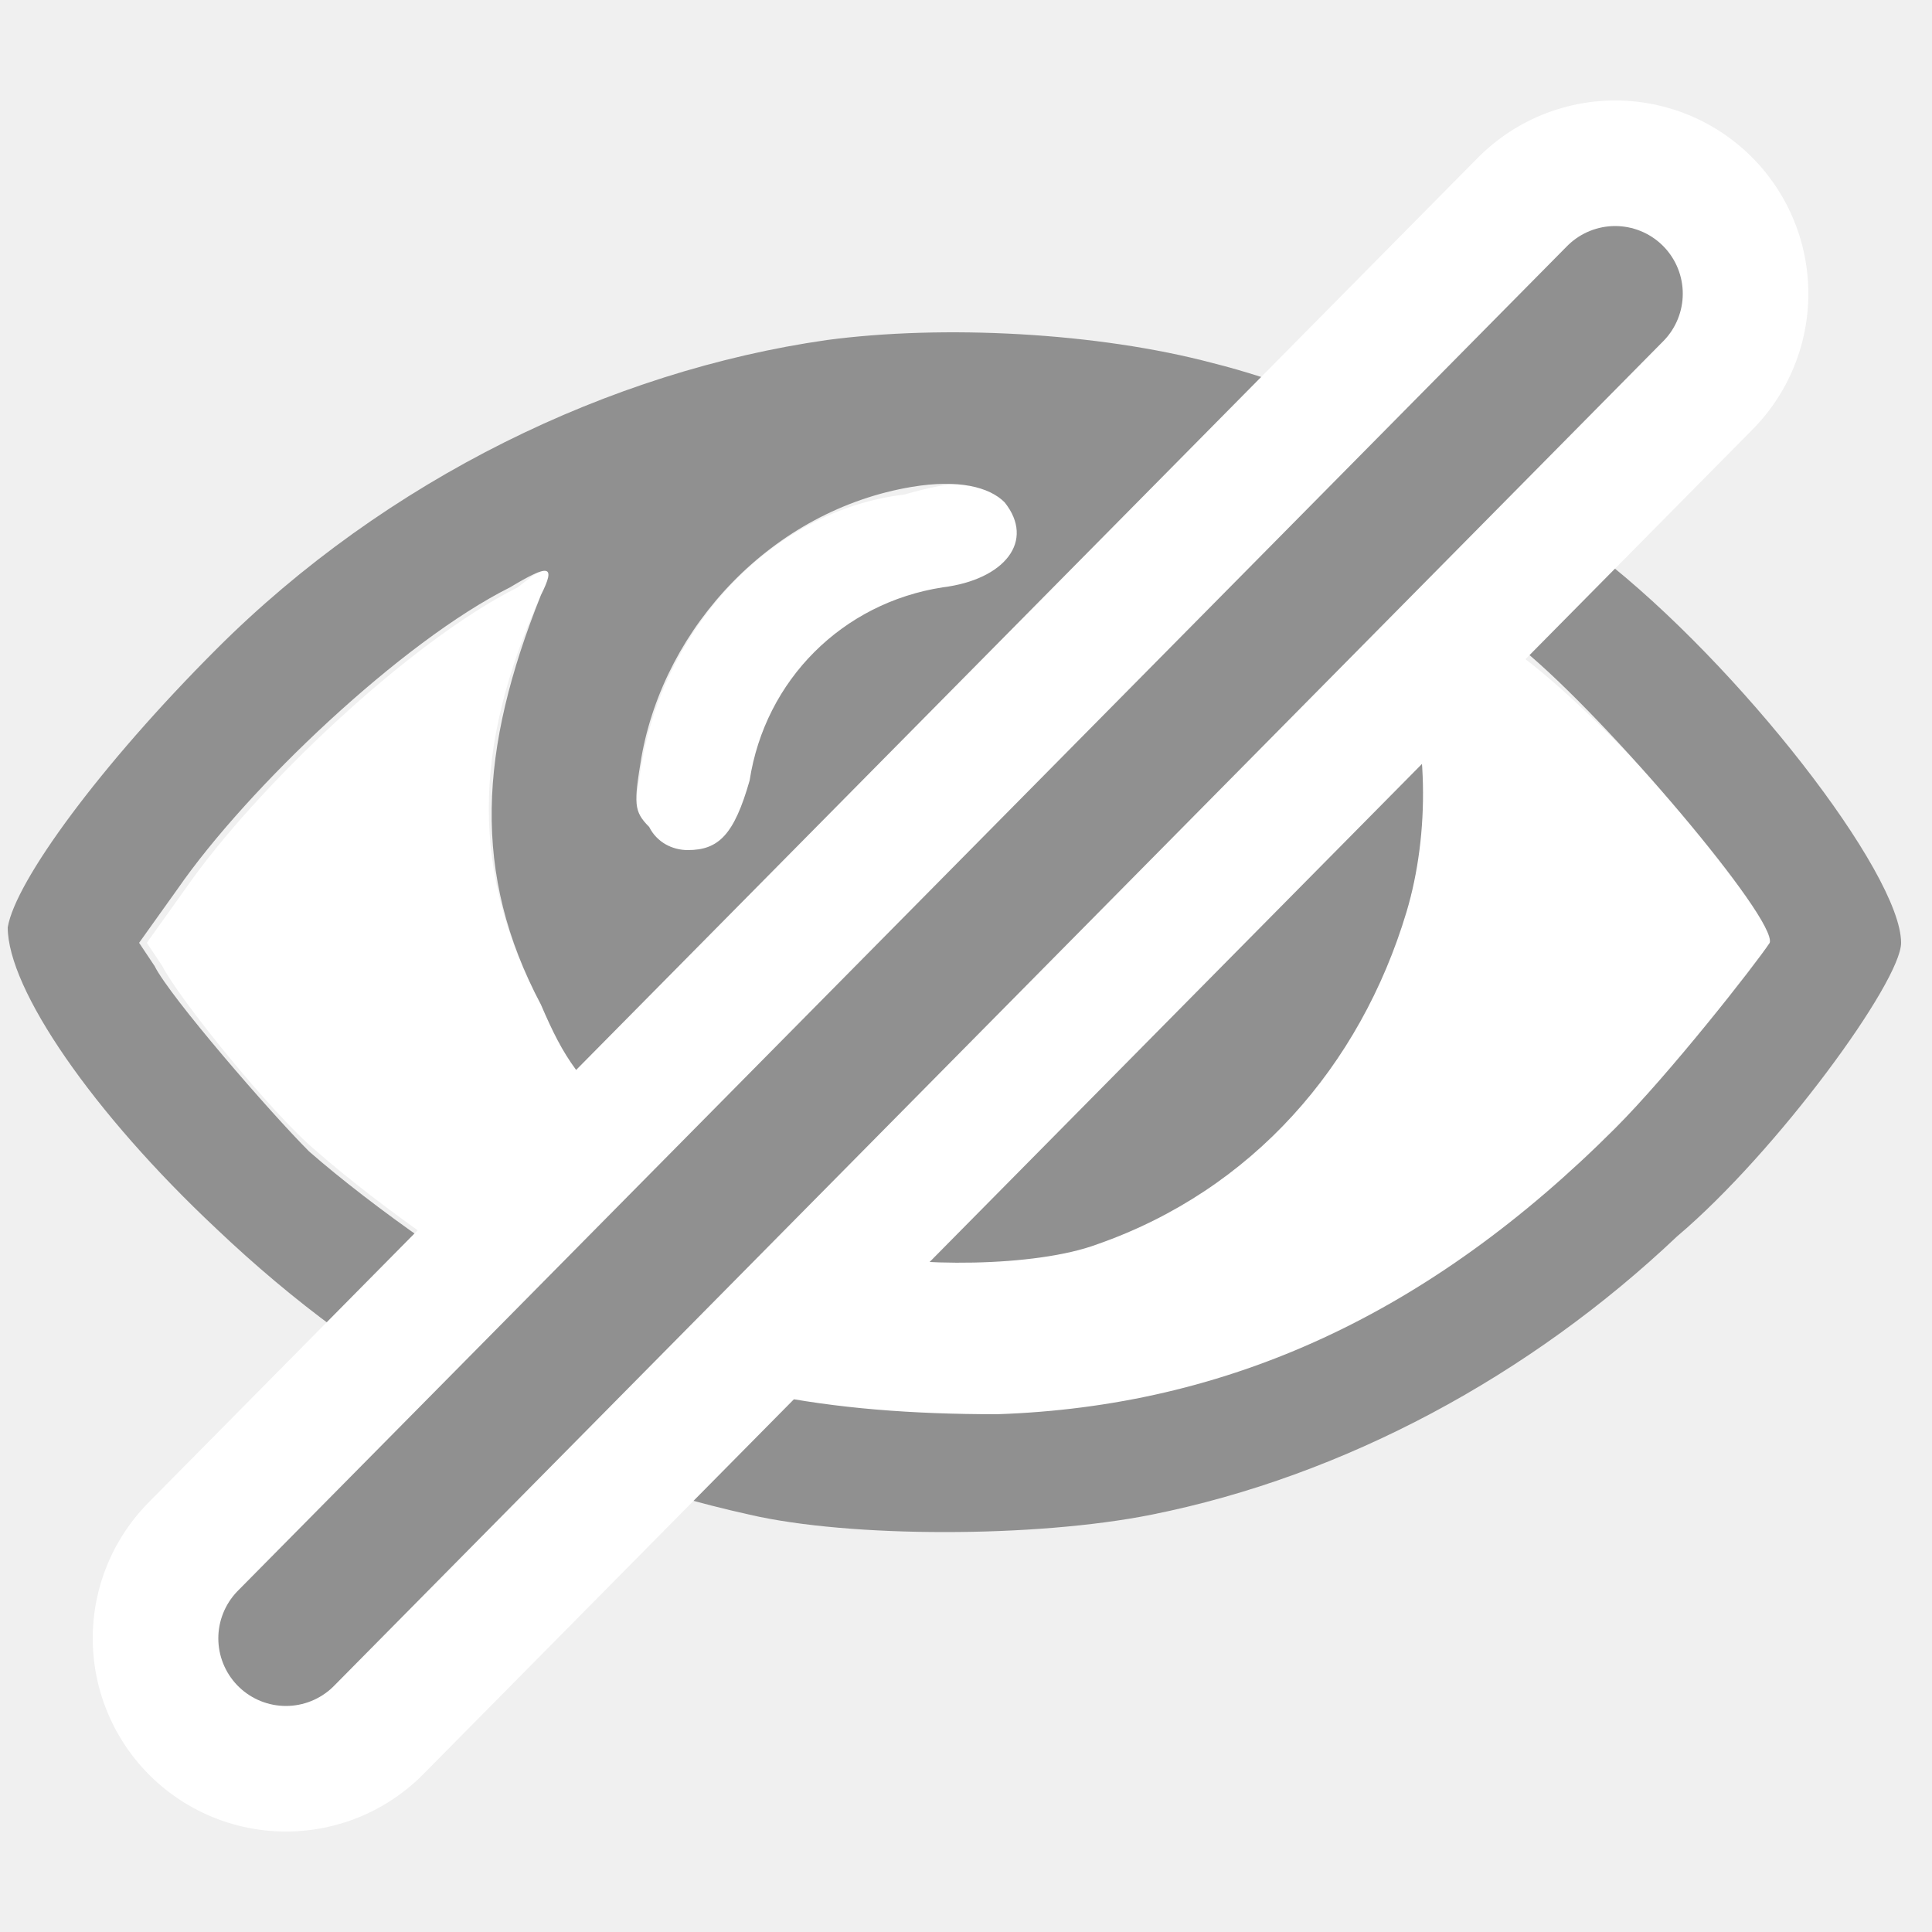
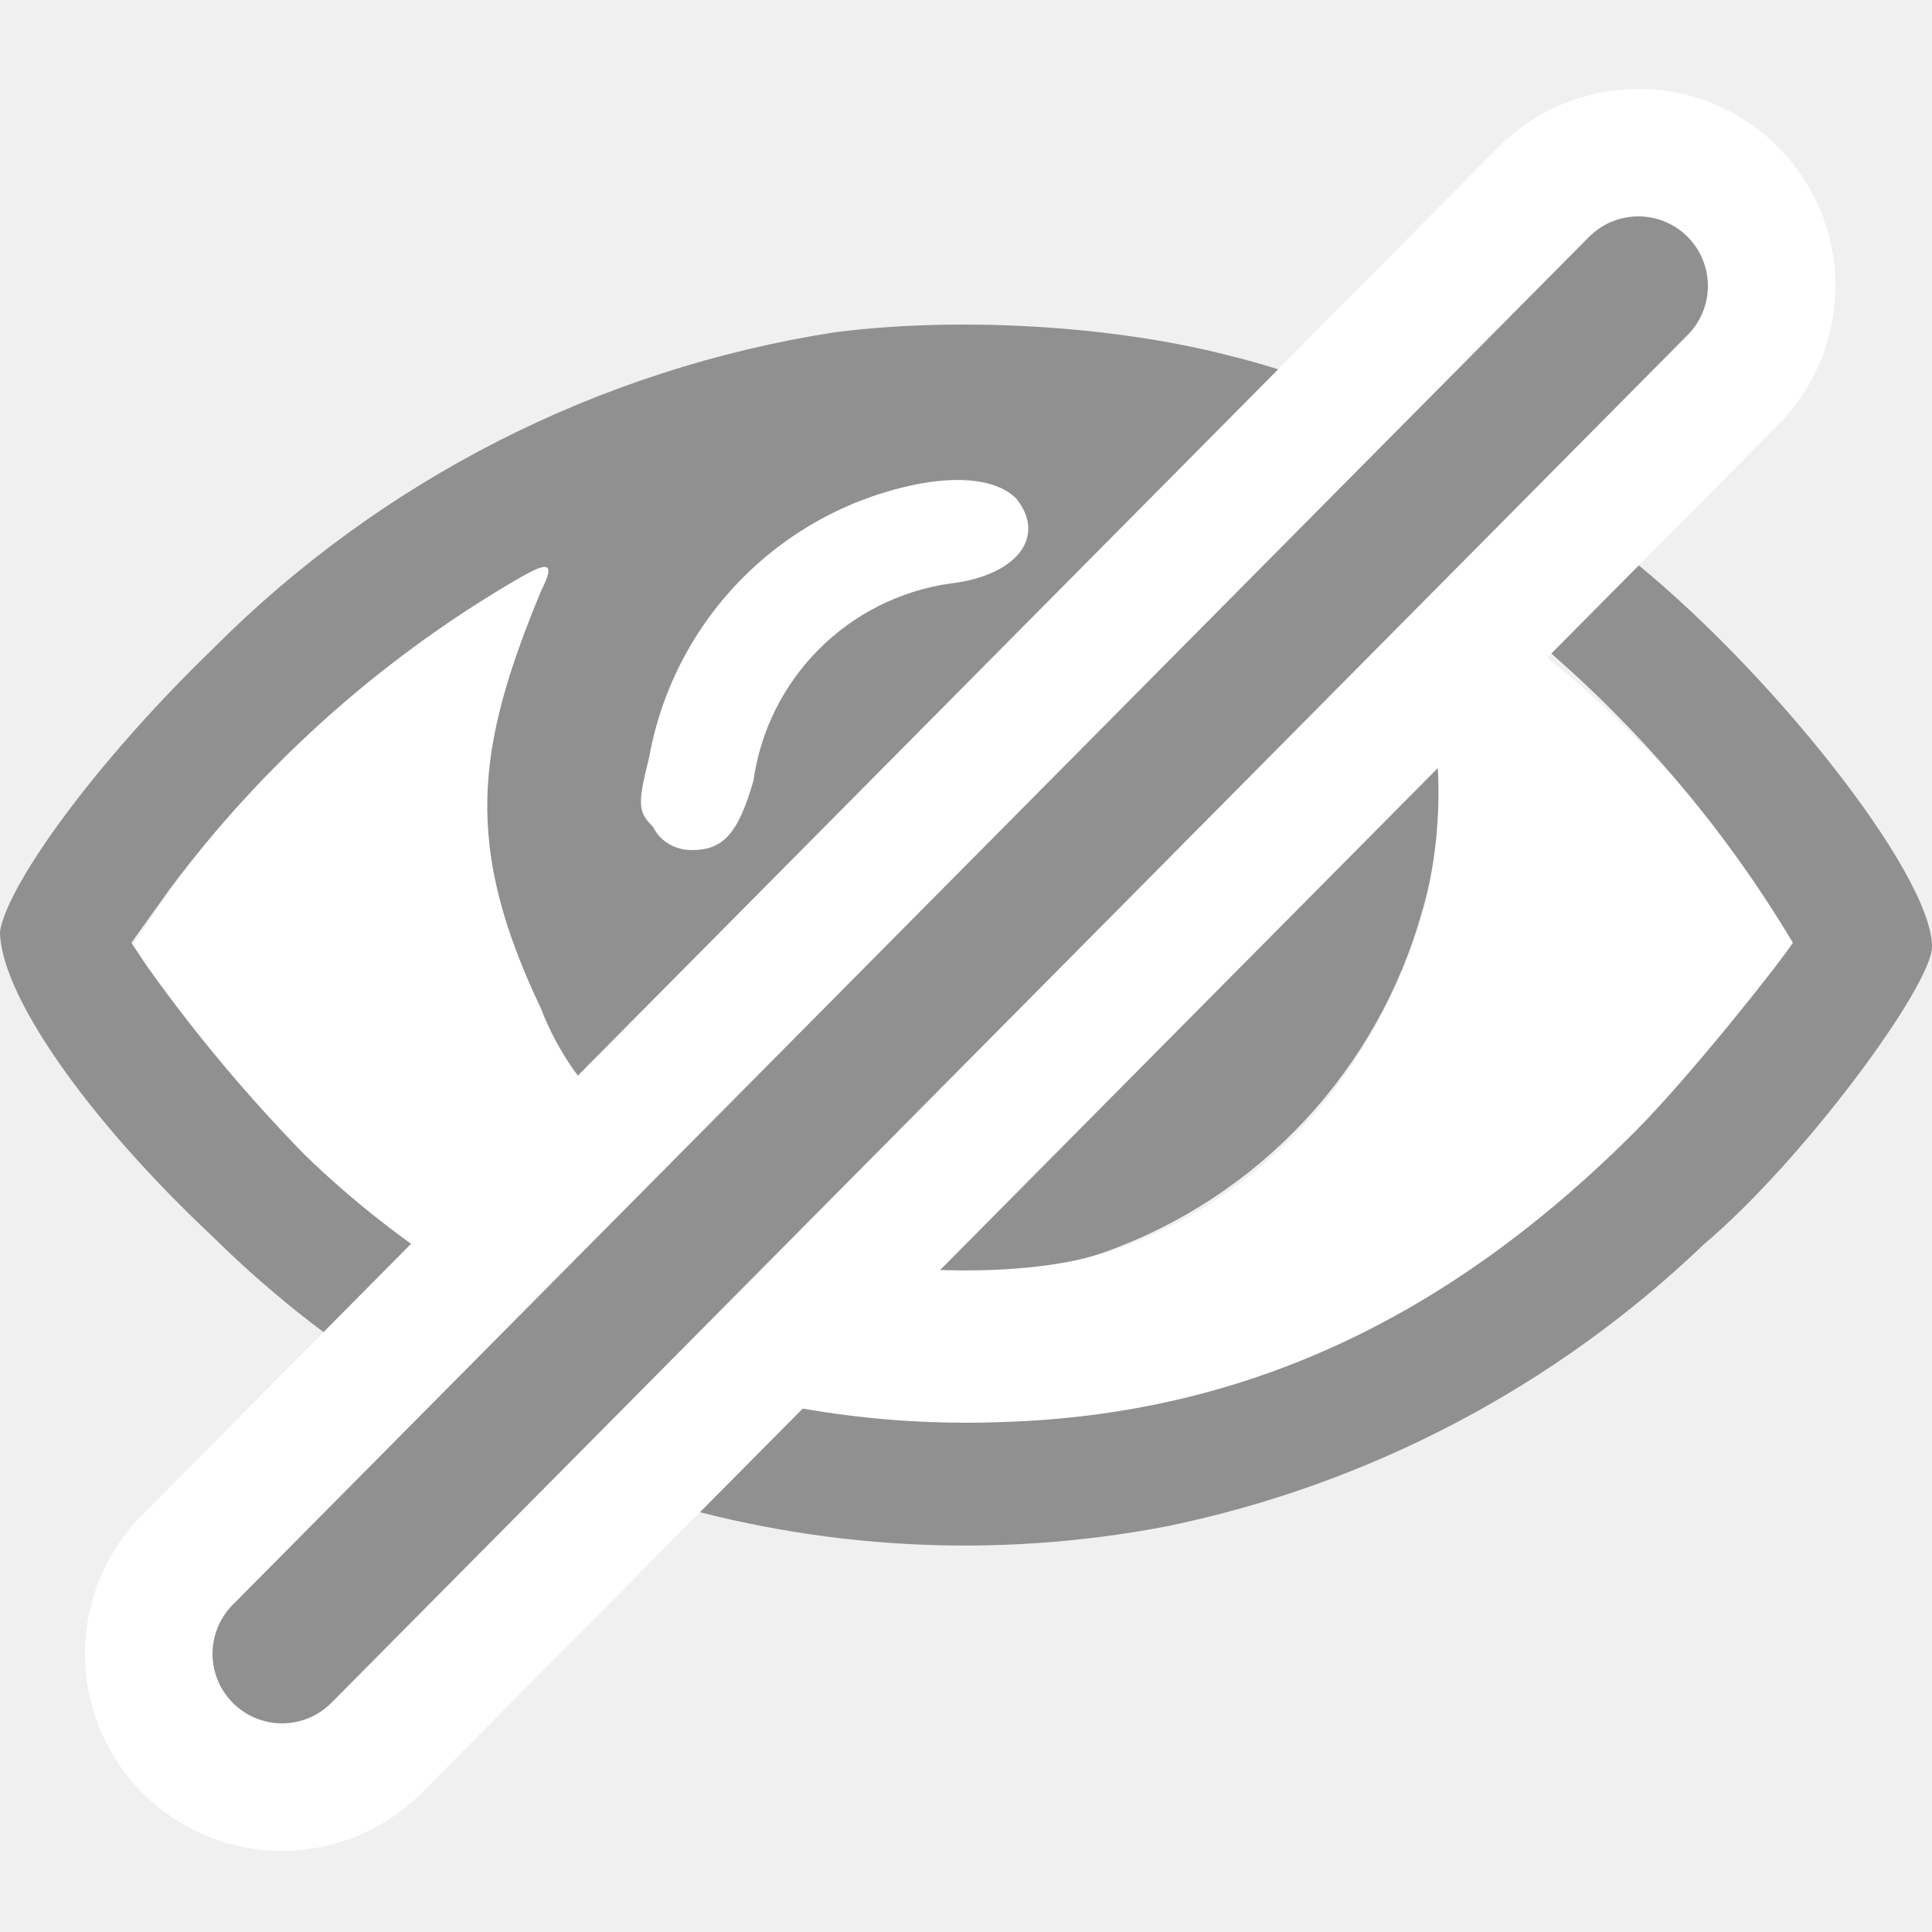
- <svg xmlns="http://www.w3.org/2000/svg" width="25" height="25">
-   <path fill="#FFF" d="M13 6.5c.4.5 0 1.1-.8 1.2-1.3.1-2.3 1.1-2.5 2.5-.1.7-.3 1-.8.9-.2 0-.4-.1-.5-.3-.2-.2-.2-.3-.1-.9.3-1.8 1.7-3.3 3.4-3.5.7-.2 1-.2 1.3.1z" />
-   <path fill="#FFF" d="M7.3 17.1c-1-.5-2.4-1.5-3.2-2.2-.6-.5-1.8-2-2-2.4l-.2-.3.5-.7c.9-1.3 2.9-3.2 4.3-3.9.5-.4.5-.3.3.1-.9 2-.9 3.6 0 5.3.3.7.5 1 1.2 1.6.9.9 1.7 1.4 2.8 1.6.8.2 2.5.1 3.2-.1 2-.7 3.4-2.3 4-4.3.3-1 .2-2.3-.1-3.3-.4-1-.4-1.1-.2-1.1s1.1.6 1.8 1.1c1.2.9 3.4 3.4 3.2 3.8-.1.3-1.2 1.7-2 2.4-2.4 2.3-4.9 3.5-8 3.7-2 0-3.7-.4-5.6-1.3z" />
-   <path fill="#909090" d="M13 6.5c-.2-.2-.6-.3-1.2-.2-1.8.3-3.2 1.8-3.5 3.5-.1.6-.1.7.1.9.1.2.3.3.5.3.4 0 .6-.2.8-.9.2-1.3 1.2-2.3 2.5-2.5.8-.1 1.2-.6.8-1.1zM7 13c-.9-1.7-.8-3.3 0-5.3.2-.4.1-.4-.4-.1-1.4.7-3.4 2.6-4.3 3.9l-.5.7.2.3c.2.4 1.5 1.9 2 2.4.8.7 2.2 1.7 3.2 2.2 1.8.9 3.5 1.2 5.7 1.2 3-.1 5.6-1.3 8-3.7.7-.7 1.8-2.1 2-2.4.1-.3-2.1-2.9-3.2-3.8-.7-.4-1.6-1-1.8-1-.2 0-.1.1.2 1.1.4 1 .4 2.3.1 3.3-.6 2-2 3.6-4 4.3-.8.3-2.4.3-3.2.1-1.1-.3-1.9-.8-2.8-1.6-.7-.6-.9-.9-1.2-1.6zM2.8 8.4c2.2-2.2 5.1-3.6 7.9-4 1.5-.2 3.5-.1 5 .3 1.6.4 3.6 1.4 5 2.5 1.8 1.4 3.9 4.1 3.9 5 0 .5-1.6 2.7-2.9 3.8-1.9 1.8-4.3 3.1-6.8 3.6-1.5.3-3.9.3-5.2 0-2.7-.6-4.9-1.8-6.9-3.7C1.2 14.4.1 12.8.1 12c.1-.6 1.2-2.1 2.7-3.6z" />
-   <path fill="#FFF" stroke="#FFF" stroke-width="5" stroke-linecap="round" stroke-linejoin="round" stroke-miterlimit="10" d="M20.9 3.8L3.7 21.2" />
-   <path fill="none" stroke="#909090" stroke-width="1.75" stroke-linecap="round" stroke-linejoin="round" stroke-miterlimit="10" d="M20.9 3.8L3.7 21.2" />
+ <svg xmlns="http://www.w3.org/2000/svg" width="50" height="50" viewBox="-12.6 -12.6 50 50">
+   <path d="M13.7.3c.9 1.1 0 2.1-1.7 2.3-2.5.3-4.5 2.3-5.1 5.2-.2 1.4-1 1.8-2 1.6-.4 0-1.2-.5-.8-2.2A9 9 0 0 1 11-.1c1.3-.3 2.2-.1 2.7.4zM2.1 21.8c-2.2-.9-4.9-2.6-6.5-4a26 26 0 0 1-4.2-5l-.6-.9 1.1-1.6A29 29 0 0 1 .7 2.4c1-.8 1.2-.6.8.2-1.8 4.1-1.8 7.3 0 10.8a8 8 0 0 0 2.4 3.3c1.8 1.8 3.5 2.9 5.7 3.3 1.6.4 5.1.2 6.5-.2 4.1-1.4 6.9-4.7 8.1-8.7.6-2 .5-4.7-.1-6.7-.8-2 1.8-1 3.3 0 2.4 1.8 6.9 6.9 6.5 7.7-.2.6-2.4 3.5-4.1 4.9-4.9 4.7-10 7.1-16.3 7.5-4-.1-7.5-.9-11.4-2.7z" fill="#fff" />
+   <path fill="#909090" d="M13.7.3c-.4-.4-1.2-.6-2.4-.4A8.8 8.8 0 004.2 7c-.3 1.2-.3 1.4.1 1.8.2.4.6.6 1 .6.8 0 1.2-.4 1.6-1.8A6 6 0 0112 2.5c1.7-.2 2.5-1.2 1.7-2.2zM1.4 13.5c-2-4.2-1.7-6.7 0-10.8.4-.8.2-.8-.8-.2a30.2 30.2 0 00-8.8 7.9l-1 1.4.4.6a41 41 0 004.1 4.9 24.6 24.6 0 0018.1 6.9c6.1-.2 11.4-2.6 16.3-7.5 1.4-1.4 3.7-4.3 4.1-4.9a31 31 0 00-6.5-7.7c-1.4-.8-3.3-2-3.7-2-.4 0-.2.2.4 2.2.8 2 .8 4.7.2 6.7a13.1 13.1 0 01-8.2 8.8c-1.6.6-4.9.6-6.5.2-2.2-.6-3.9-1.6-5.7-3.3a7.3 7.3 0 01-2.4-3.2zm-8.5-9.3A29 29 0 019-4c3.1-.4 7.1-.2 10.2.6 3.3.8 7.3 2.8 10.2 5.1 3.7 2.9 8 8.3 8 10.2 0 1-3.3 5.5-5.9 7.7a28.4 28.4 0 01-13.9 7.3 27.7 27.7 0 01-24.7-7.5c-3.3-3.1-5.5-6.3-5.5-7.9.2-1.2 2.4-4.3 5.5-7.3z" />
+   <g stroke-linecap="round" stroke-linejoin="round" stroke-miterlimit="10">
+     <path fill="#fff" stroke="#fff" stroke-width="10.2" d="M29.8-5.2L-5.3 30.2" />
+     <path fill="none" stroke="#909090" stroke-width="3.6" d="M29.8-5.2L-5.3 30.2" />
+   </g>
</svg>
